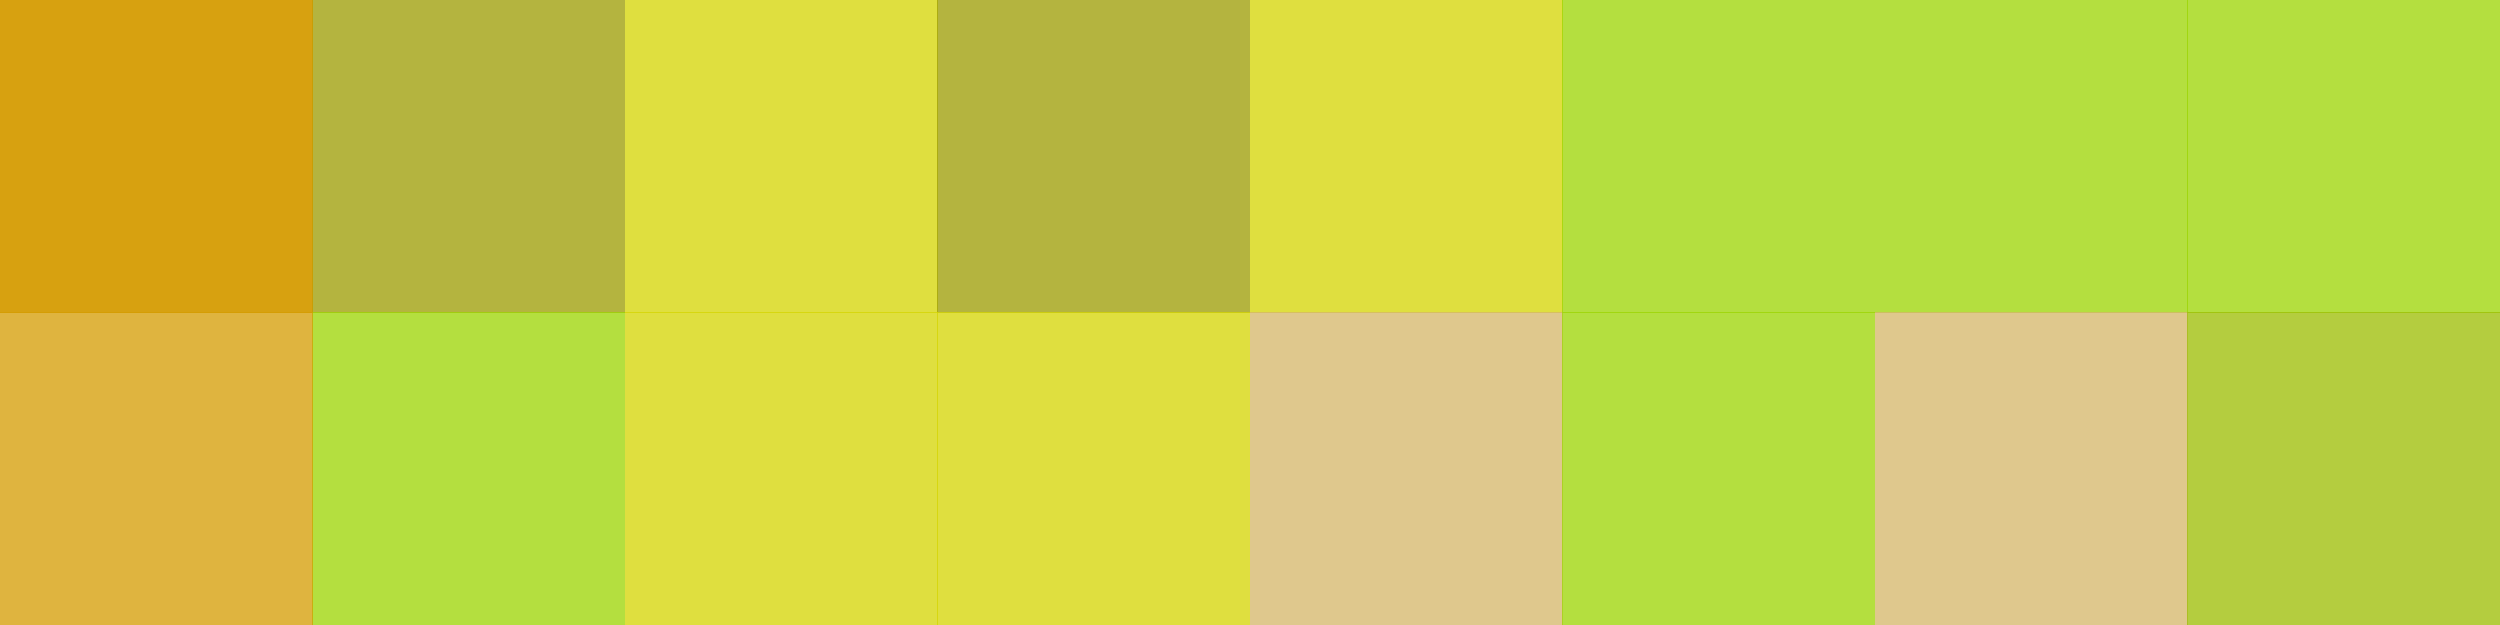
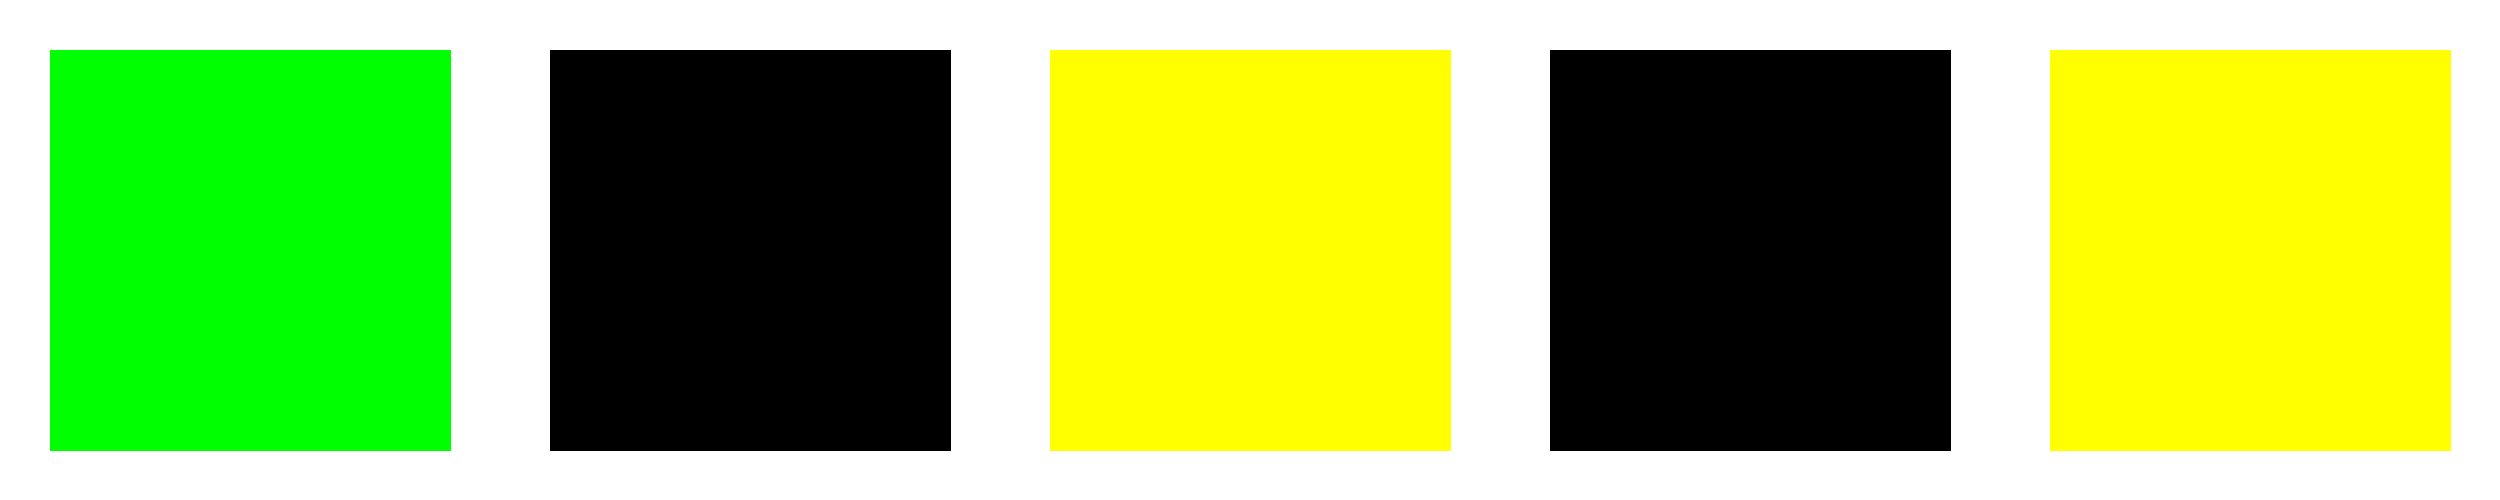
- <svg xmlns="http://www.w3.org/2000/svg" width="100%" height="100%">
-   <filter id="f0" x="0%" y="0%" width="100%" height="100%">
-     <feFlood result="a" flood-color="rgb(255,0,0)" flood-opacity="0.5" />
-     <feFlood result="b" flood-color="rgb(0,255,0)" flood-opacity="0.5" />
-     <feBlend in="a" in2="b" mode="normal" />
+ <svg xmlns="http://www.w3.org/2000/svg">
+   <filter id="f1" filterUnits="objectBoundingBox" primitiveUnits="objectBoundingBox" x="0%" y="0%" width="100%" height="100%">
+     <feFlood flood-color="#ff0000" result="flood" />
+     <feBlend mode="normal" in="SourceGraphic" in2="flood" x="10%" y="10%" width="80%" height="80%" />
  </filter>
-   <rect x="0" y="0" width="50" height="50" filter="url(#f0)" />
-   <filter id="f1" x="0%" y="0%" width="100%" height="100%">
-     <feFlood result="a" flood-color="rgb(255,0,0)" flood-opacity="0.5" />
-     <feFlood result="b" flood-color="rgb(0,255,0)" flood-opacity="0.5" />
-     <feBlend in="a" in2="b" mode="multiply" />
+   <rect x="0" y="0" width="100" height="100" fill="#00ff00" filter="url(#f1)" />
+   <filter id="f2" filterUnits="objectBoundingBox" primitiveUnits="objectBoundingBox" x="0%" y="0%" width="100%" height="100%">
+     <feFlood flood-color="#ff0000" result="flood" />
+     <feBlend mode="multiply" in="SourceGraphic" in2="flood" x="10%" y="10%" width="80%" height="80%" />
  </filter>
-   <rect x="50" y="0" width="50" height="50" filter="url(#f1)" />
-   <filter id="f2" x="0%" y="0%" width="100%" height="100%">
-     <feFlood result="a" flood-color="rgb(255,0,0)" flood-opacity="0.5" />
-     <feFlood result="b" flood-color="rgb(0,255,0)" flood-opacity="0.5" />
-     <feBlend in="a" in2="b" mode="screen" />
+   <rect x="100" y="0" width="100" height="100" fill="#00ff00" filter="url(#f2)" />
+   <filter id="f3" filterUnits="objectBoundingBox" primitiveUnits="objectBoundingBox" x="0%" y="0%" width="100%" height="100%">
+     <feFlood flood-color="#ff0000" result="flood" />
+     <feBlend mode="screen" in="SourceGraphic" in2="flood" x="10%" y="10%" width="80%" height="80%" />
  </filter>
-   <rect x="100" y="0" width="50" height="50" filter="url(#f2)" />
-   <filter id="f3" x="0%" y="0%" width="100%" height="100%">
-     <feFlood result="a" flood-color="rgb(255,0,0)" flood-opacity="0.5" />
-     <feFlood result="b" flood-color="rgb(0,255,0)" flood-opacity="0.5" />
-     <feBlend in="a" in2="b" mode="darken" />
+   <rect x="200" y="0" width="100" height="100" fill="#00ff00" filter="url(#f3)" />
+   <filter id="f4" filterUnits="objectBoundingBox" primitiveUnits="objectBoundingBox" x="0%" y="0%" width="100%" height="100%">
+     <feFlood flood-color="#ff0000" result="flood" />
+     <feBlend mode="darken" in="SourceGraphic" in2="flood" x="10%" y="10%" width="80%" height="80%" />
  </filter>
-   <rect x="150" y="0" width="50" height="50" filter="url(#f3)" />
-   <filter id="f4" x="0%" y="0%" width="100%" height="100%">
-     <feFlood result="a" flood-color="rgb(255,0,0)" flood-opacity="0.5" />
-     <feFlood result="b" flood-color="rgb(0,255,0)" flood-opacity="0.5" />
-     <feBlend in="a" in2="b" mode="lighten" />
+   <rect x="300" y="0" width="100" height="100" fill="#00ff00" filter="url(#f4)" />
+   <filter id="f5" filterUnits="objectBoundingBox" primitiveUnits="objectBoundingBox" x="0%" y="0%" width="100%" height="100%">
+     <feFlood flood-color="#ff0000" result="flood" />
+     <feBlend mode="lighten" in="SourceGraphic" in2="flood" x="10%" y="10%" width="80%" height="80%" />
  </filter>
-   <rect x="200" y="0" width="50" height="50" filter="url(#f4)" />
-   <filter id="f5" x="0%" y="0%" width="100%" height="100%">
-     <feFlood result="a" flood-color="rgb(255,0,0)" flood-opacity="0.5" />
-     <feFlood result="b" flood-color="rgb(0,255,0)" flood-opacity="0.5" />
-     <feBlend in="a" in2="b" mode="overlay" />
-   </filter>
-   <rect x="250" y="0" width="50" height="50" filter="url(#f5)" />
-   <filter id="f6" x="0%" y="0%" width="100%" height="100%">
-     <feFlood result="a" flood-color="rgb(255,0,0)" flood-opacity="0.5" />
-     <feFlood result="b" flood-color="rgb(0,255,0)" flood-opacity="0.5" />
-     <feBlend in="a" in2="b" mode="color-dodge" />
-   </filter>
-   <rect x="300" y="0" width="50" height="50" filter="url(#f6)" />
-   <filter id="f7" x="0%" y="0%" width="100%" height="100%">
-     <feFlood result="a" flood-color="rgb(255,0,0)" flood-opacity="0.5" />
-     <feFlood result="b" flood-color="rgb(0,255,0)" flood-opacity="0.5" />
-     <feBlend in="a" in2="b" mode="color-burn" />
-   </filter>
-   <rect x="350" y="0" width="50" height="50" filter="url(#f7)" />
-   <filter id="f8" x="0%" y="0%" width="100%" height="100%">
-     <feFlood result="a" flood-color="rgb(255,0,0)" flood-opacity="0.5" />
-     <feFlood result="b" flood-color="rgb(0,255,0)" flood-opacity="0.5" />
-     <feBlend in="a" in2="b" mode="hard-light" />
-   </filter>
-   <rect x="0" y="0" width="50" height="50" filter="url(#f8)" />
-   <filter id="f9" x="0%" y="0%" width="100%" height="100%">
-     <feFlood result="a" flood-color="rgb(255,0,0)" flood-opacity="0.5" />
-     <feFlood result="b" flood-color="rgb(0,255,0)" flood-opacity="0.5" />
-     <feBlend in="a" in2="b" mode="soft-light" />
-   </filter>
-   <rect x="50" y="50" width="50" height="50" filter="url(#f9)" />
-   <filter id="f10" x="0%" y="0%" width="100%" height="100%">
-     <feFlood result="a" flood-color="rgb(255,0,0)" flood-opacity="0.5" />
-     <feFlood result="b" flood-color="rgb(0,255,0)" flood-opacity="0.5" />
-     <feBlend in="a" in2="b" mode="difference" />
-   </filter>
-   <rect x="100" y="50" width="50" height="50" filter="url(#f10)" />
-   <filter id="f11" x="0%" y="0%" width="100%" height="100%">
-     <feFlood result="a" flood-color="rgb(255,0,0)" flood-opacity="0.5" />
-     <feFlood result="b" flood-color="rgb(0,255,0)" flood-opacity="0.5" />
-     <feBlend in="a" in2="b" mode="exclusion" />
-   </filter>
-   <rect x="150" y="50" width="50" height="50" filter="url(#f11)" />
-   <filter id="f12" x="0%" y="0%" width="100%" height="100%">
-     <feFlood result="a" flood-color="rgb(255,0,0)" flood-opacity="0.5" />
-     <feFlood result="b" flood-color="rgb(0,255,0)" flood-opacity="0.5" />
-     <feBlend in="a" in2="b" mode="hue" />
-   </filter>
-   <rect x="200" y="50" width="50" height="50" filter="url(#f12)" />
-   <filter id="f13" x="0%" y="0%" width="100%" height="100%">
-     <feFlood result="a" flood-color="rgb(255,0,0)" flood-opacity="0.5" />
-     <feFlood result="b" flood-color="rgb(0,255,0)" flood-opacity="0.5" />
-     <feBlend in="a" in2="b" mode="saturation" />
-   </filter>
-   <rect x="250" y="50" width="50" height="50" filter="url(#f13)" />
-   <filter id="f14" x="0%" y="0%" width="100%" height="100%">
-     <feFlood result="a" flood-color="rgb(255,0,0)" flood-opacity="0.5" />
-     <feFlood result="b" flood-color="rgb(0,255,0)" flood-opacity="0.5" />
-     <feBlend in="a" in2="b" mode="color" />
-   </filter>
-   <rect x="300" y="50" width="50" height="50" filter="url(#f14)" />
-   <filter id="f15" x="0%" y="0%" width="100%" height="100%">
-     <feFlood result="a" flood-color="rgb(255,0,0)" flood-opacity="0.5" />
-     <feFlood result="b" flood-color="rgb(0,255,0)" flood-opacity="0.5" />
-     <feBlend in="a" in2="b" mode="luminosity" />
-   </filter>
-   <rect x="350" y="50" width="50" height="50" filter="url(#f15)" />
-   <filter id="f16" x="0%" y="0%" width="100%" height="100%">
-     <feFlood result="a" flood-color="rgb(255,0,0)" flood-opacity="0.5" />
-     <feFlood result="b" flood-color="rgb(0,255,0)" flood-opacity="0.5" />
-     <feBlend in="a" in2="b" mode="undefined" />
-   </filter>
-   <rect x="0" y="50" width="50" height="50" filter="url(#f16)" />
+   <rect x="400" y="0" width="100" height="100" fill="#00ff00" filter="url(#f5)" />
</svg>
